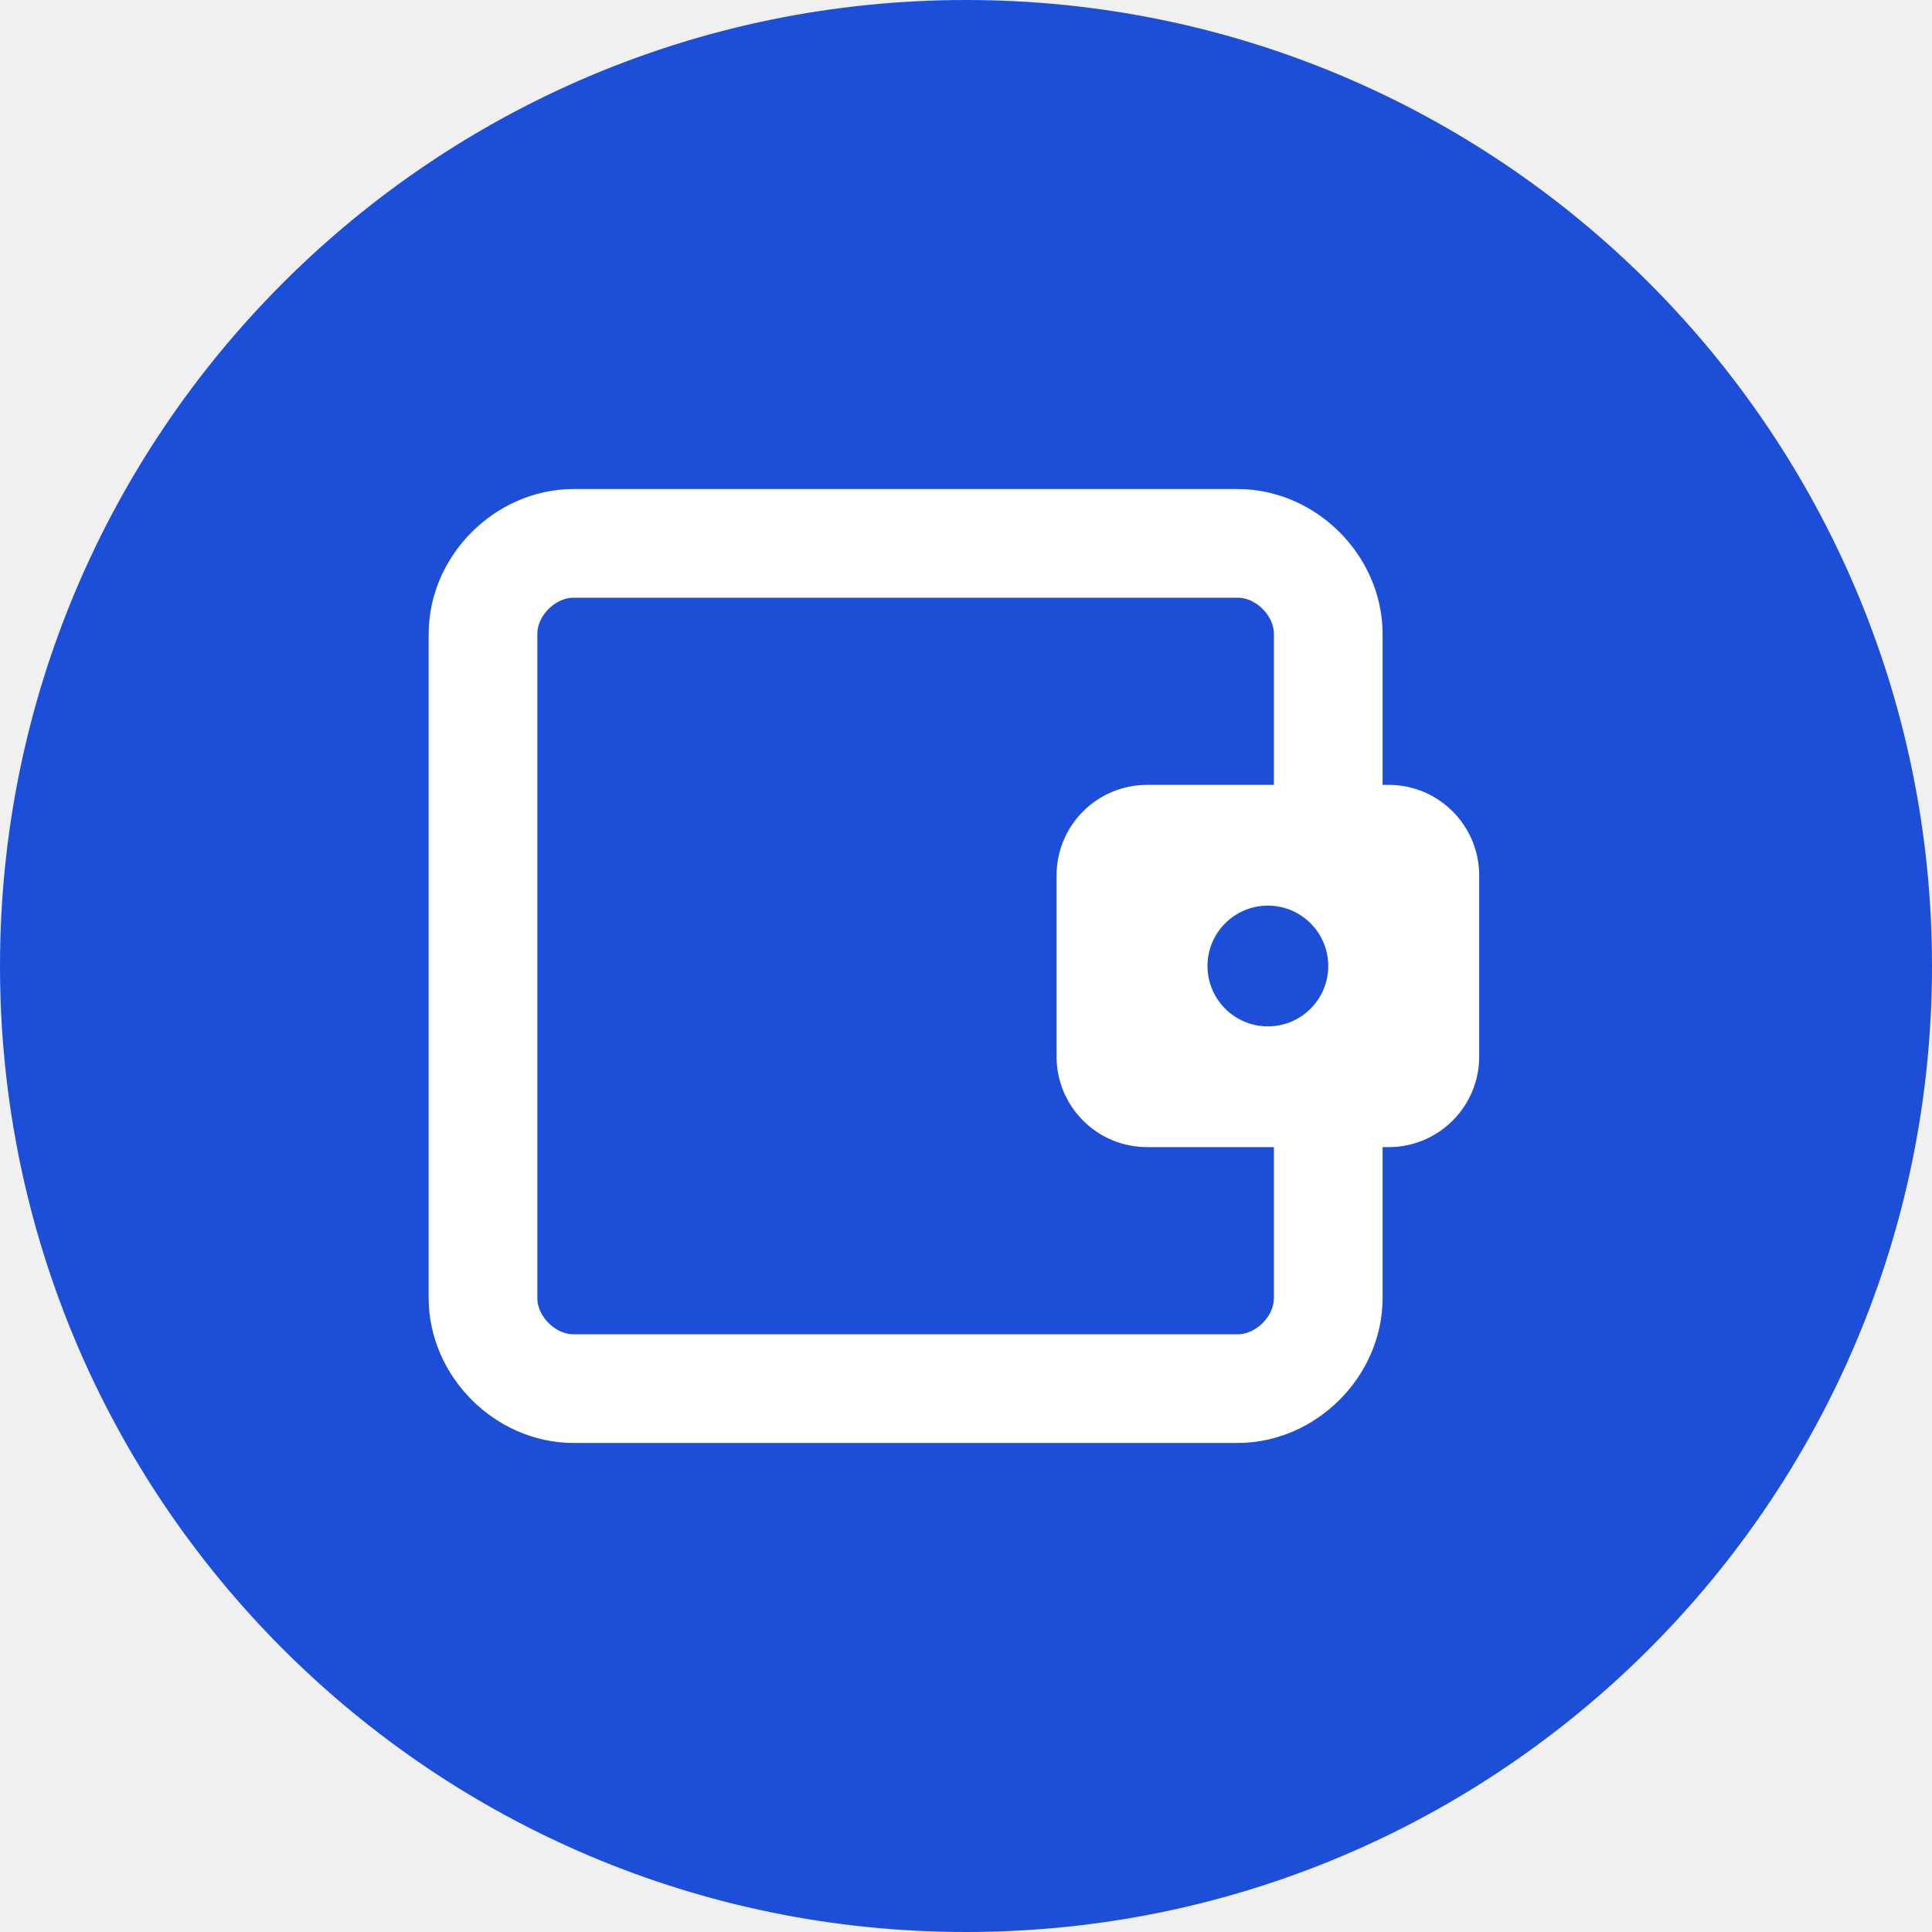
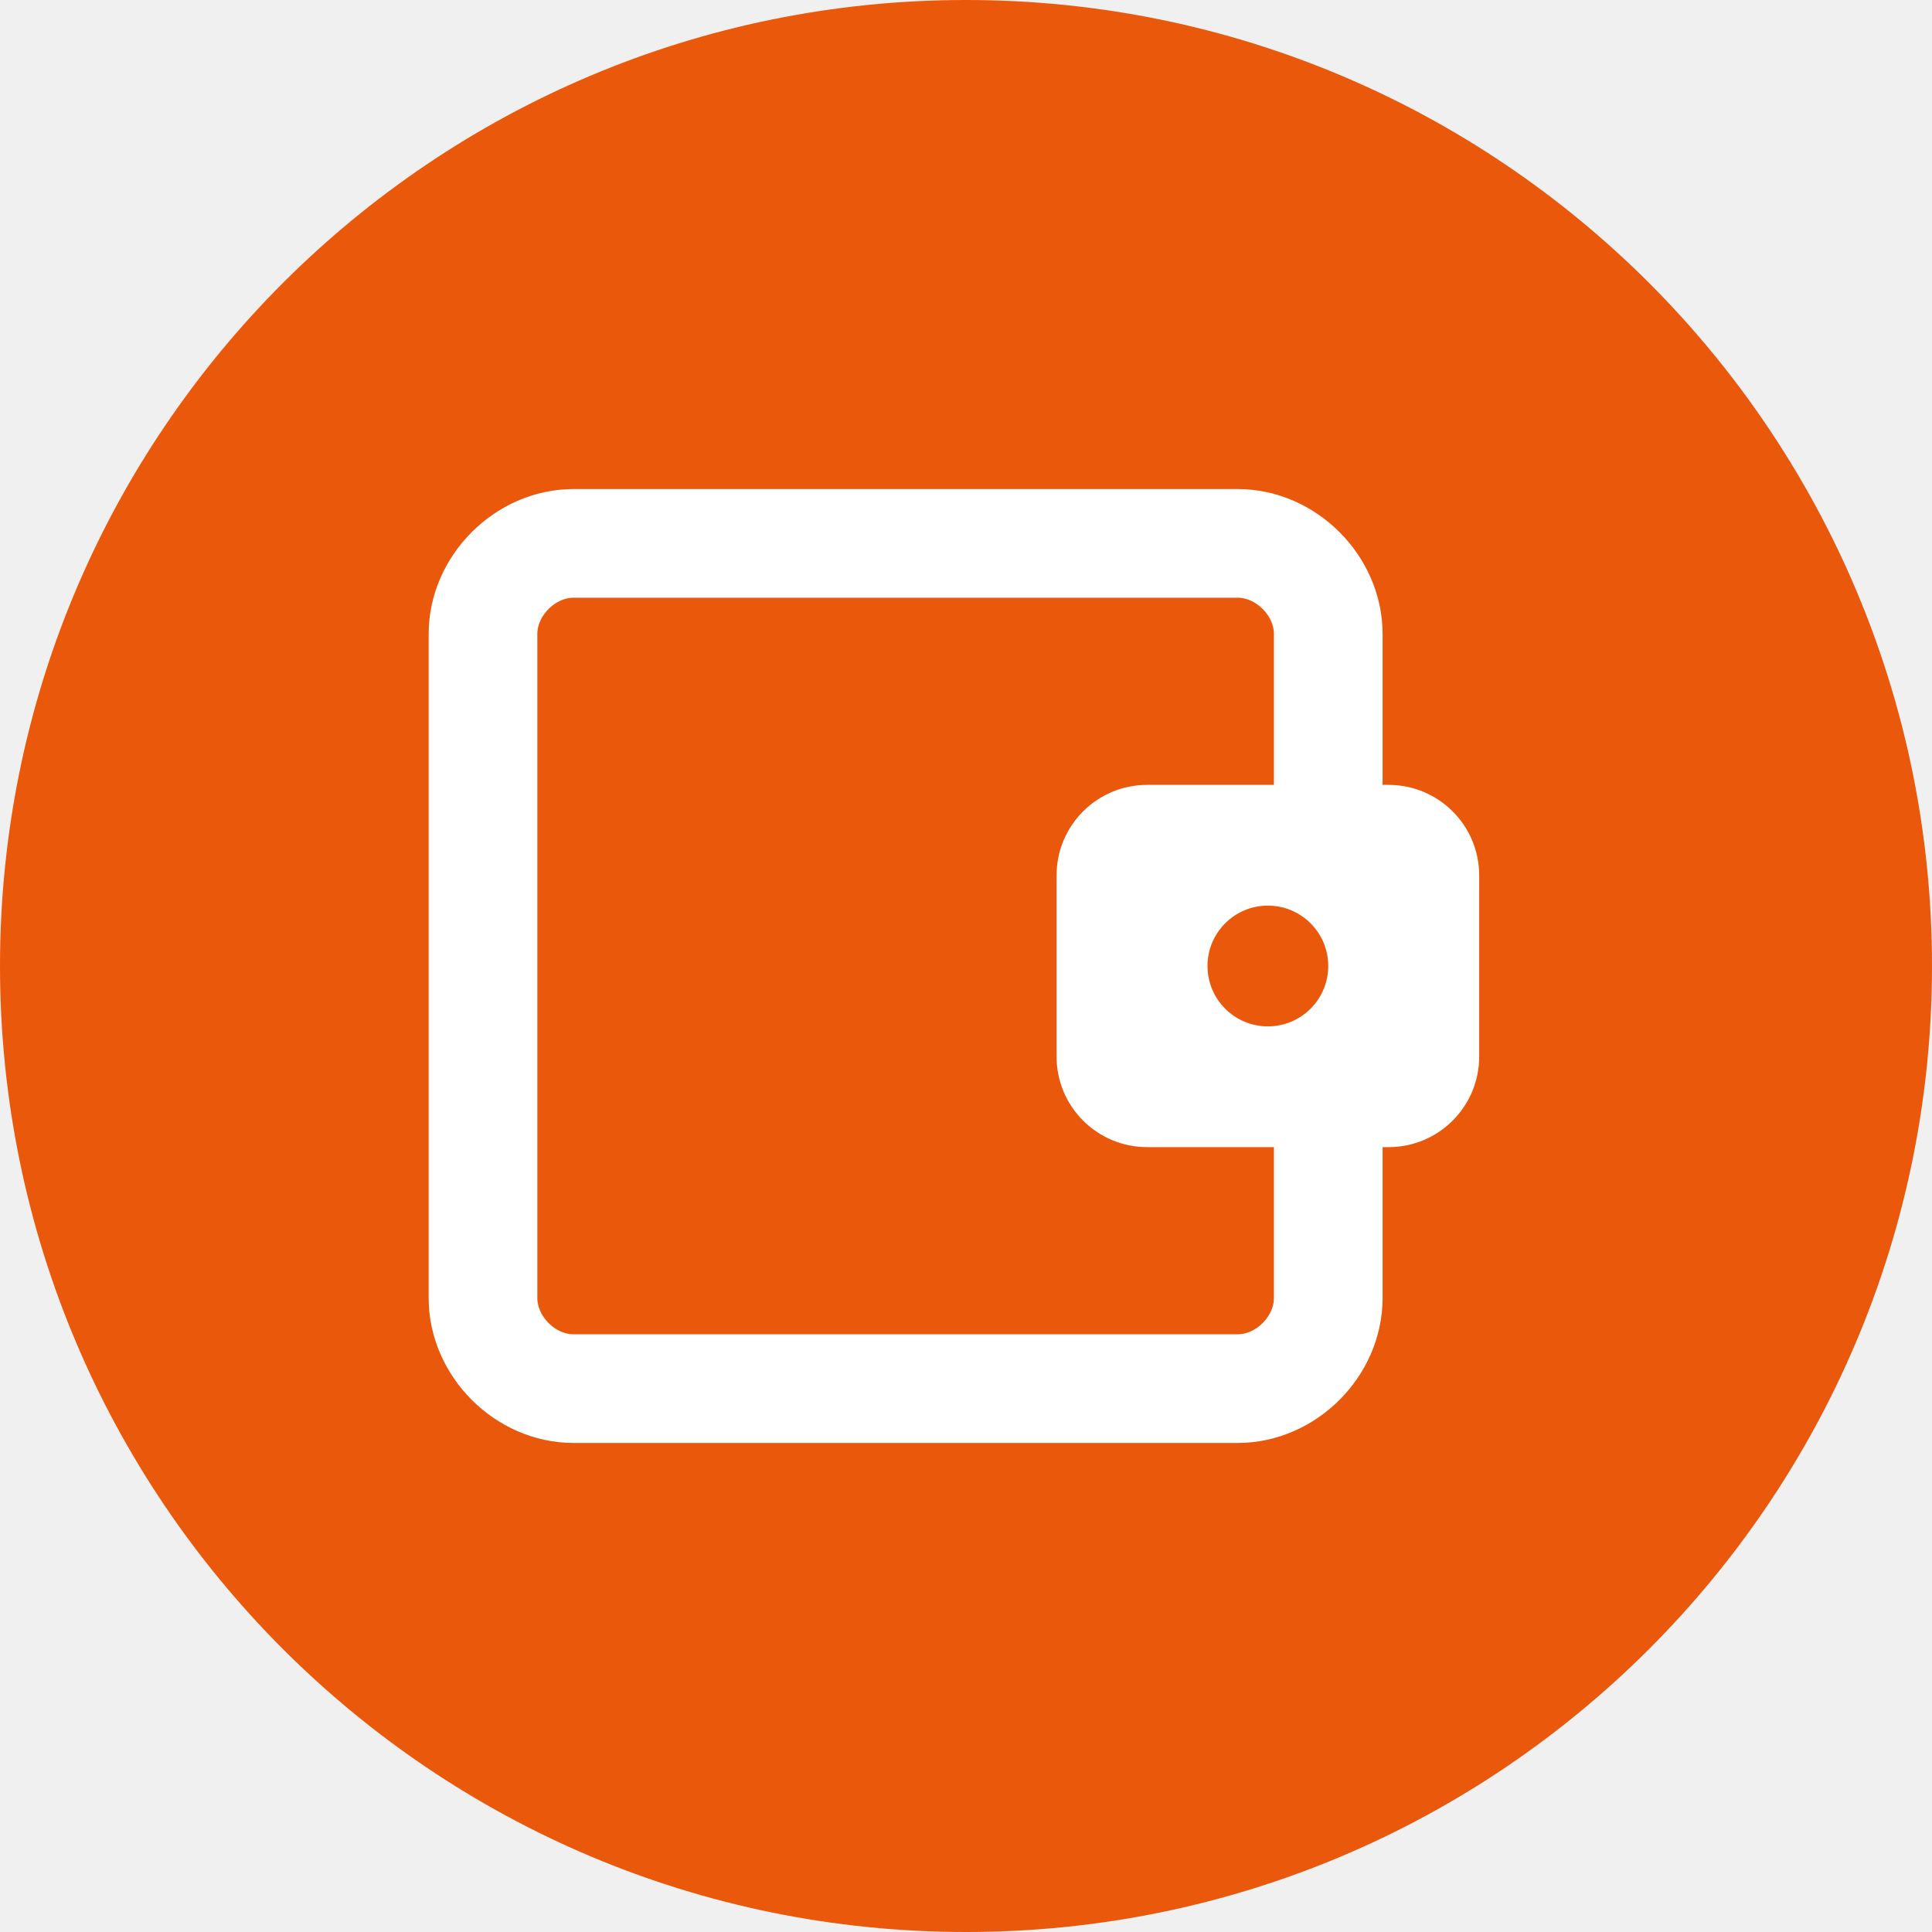
<svg xmlns="http://www.w3.org/2000/svg" viewBox="0 0 32 32" width="32" height="32">
-   <circle cx="16" cy="16" r="16" fill="#1D4ED8" />
+   <circle cx="16" cy="16" r="16" fill="#ea580c" />
  <path d="M22 13V10.5C22 9.7 21.3 9 20.5 9H9.5C8.7 9 8 9.7 8 10.5v11C8 22.3 8.7 23 9.5 23h11c.8 0 1.5-.7 1.5-1.5V19" fill="none" stroke="#FFFFFF" stroke-width="1.8" stroke-linecap="round" stroke-linejoin="round" />
  <path d="M19 13h4a1.5 1.5 0 0 1 1.5 1.5v3A1.5 1.5 0 0 1 23 19h-4a1.5 1.5 0 0 1-1.5-1.5v-3A1.5 1.5 0 0 1 19 13z" fill="#FFFFFF" />
-   <circle cx="21" cy="16" r="1" fill="#1D4ED8" />
+   <circle cx="21" cy="16" r="1" fill="#ea580c" />
</svg>
